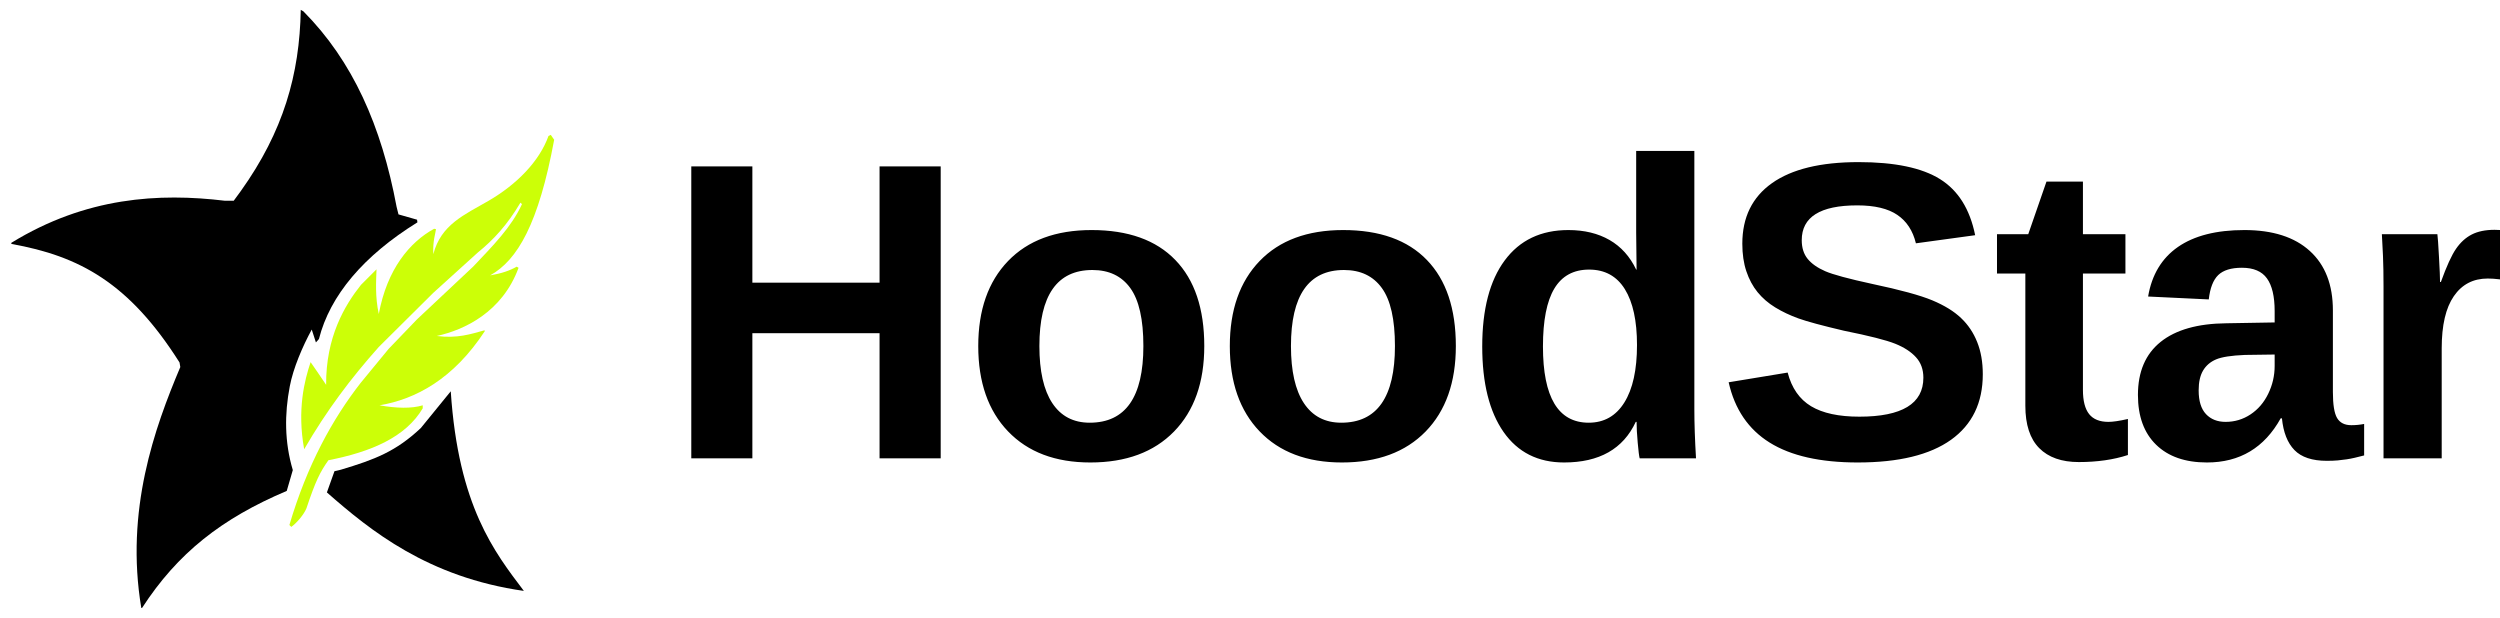
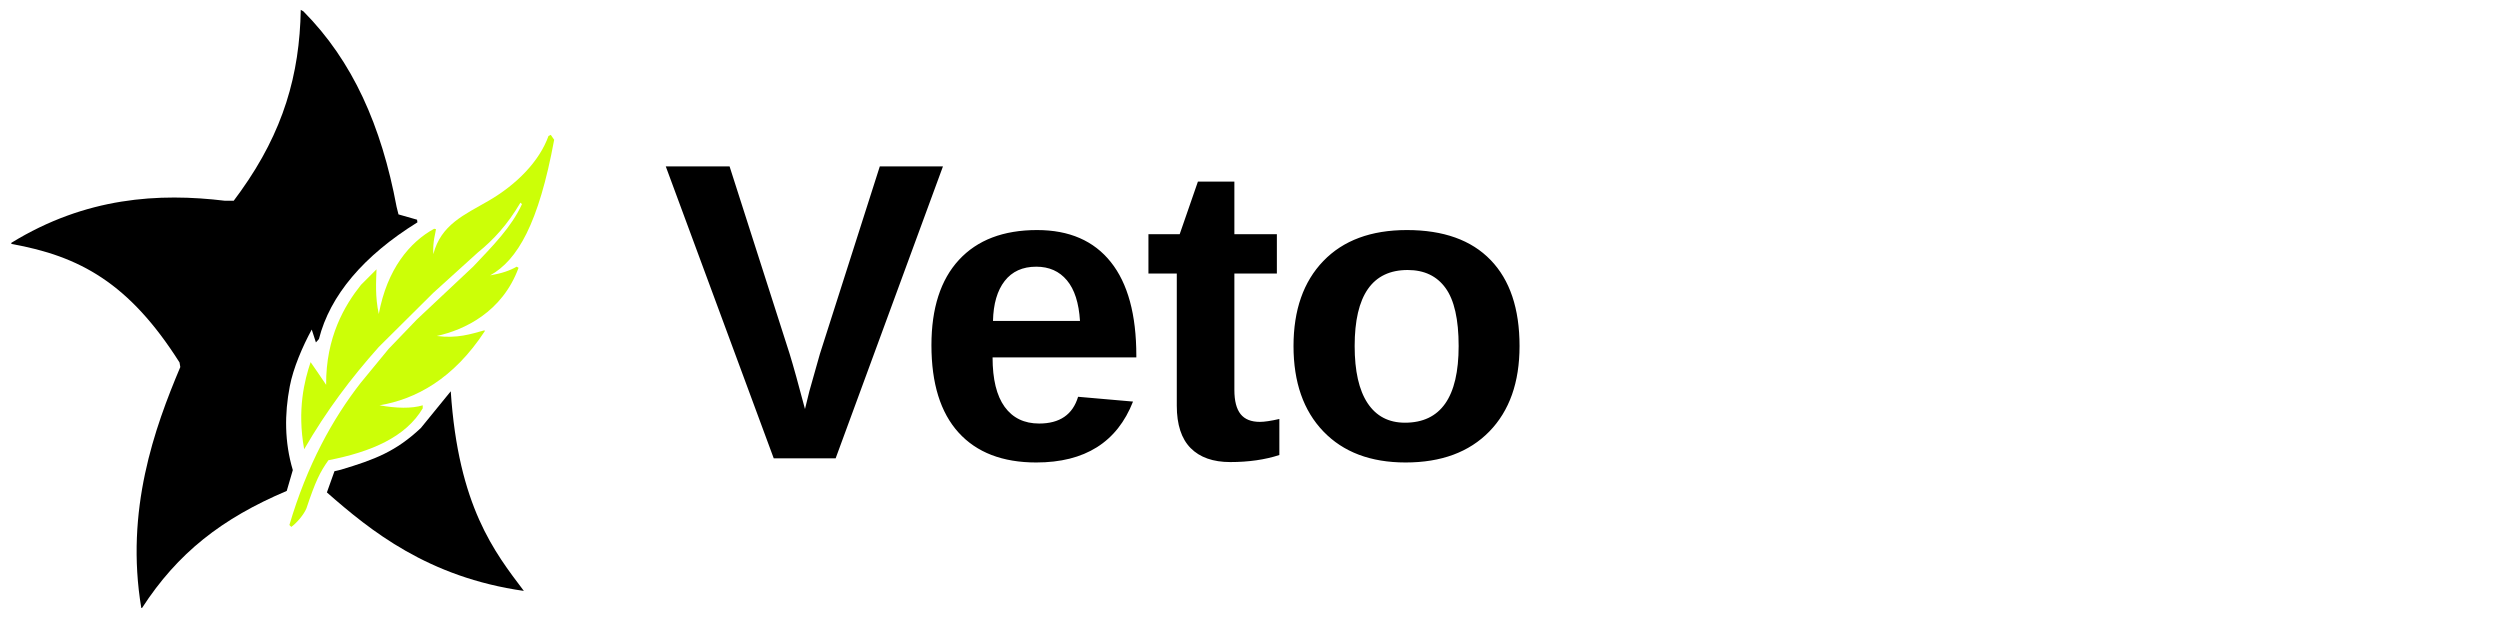
<svg xmlns="http://www.w3.org/2000/svg" viewBox="0 0 660 162.9">
  <style type="text/css">.cls-1 {fill:#000000;}
.cls-2 {fill:#CCFF07;}
.txt {fill:#000000;font-family:Arial,Helvetica,sans-serif;font-weight:700;font-size:112px;letter-spacing:-2px;}</style>
  <path class="cls-1" d="m138.3 156c-7.7-10.2-17.3-22.3-19.3-52.7l-7.9 9.7c-6.6 6.2-12.1 8.3-21.1 11l-1.7 0.4-2 5.6c11.5 10.1 26.7 22.4 52 26z" />
  <path class="cls-1" d="m104.7 54.6c-4-21.4-11.6-38.5-24.6-51.6l-0.7-0.4c-0.3 17.1-4.6 32.1-15.8 47.8l-1.9 2.6h-2.3c-17.4-2.1-36.7-1-56.4 11.1v0.3c18 3.2 31.1 10.3 44.4 31.3l0.2 1.2c-6.8 16.1-14.6 37.8-10.3 63.6h0.2c9.4-14.5 21-23.6 38.2-30.9l1.6-5.5c-2.2-7.4-2.2-14.8-0.8-22.1 0.9-4.8 3.4-10.6 5.8-15l1.1 3.4 0.8-0.9c2.9-11.5 11.8-22 26-30.8l-0.1-0.7-4.9-1.4-0.5-2z" />
  <path class="cls-2" d="m145.4 35.6-0.6 0.3c-2.4 6.7-8.4 12.8-15.8 17.1-6.4 3.7-12.6 6.3-14.6 14.1-0.2-3.4 0.6-5.6 0.7-6.6l-0.5-0.1c-6.4 3.5-12.4 10.6-14.6 22.5-1-4.6-0.7-8.6-0.6-11.8l-4.1 4.1c-4.3 5.4-9.3 13.8-9.2 26.4-1.8-2.6-3-4.5-4.1-6-1.6 4.8-3.6 12.5-1.7 23 5.9-10.2 12.3-18.7 19.7-27l14.4-14.3 11.7-10.6c4.2-3.4 7.8-7.3 11.3-13.2l0.4 0.4c-2.8 6.1-7.7 11-12.9 16.5l-14.8 13.9-7.5 7.8-7.4 9c-7.4 9.5-14.1 21.6-18.8 37.5l0.5 0.5c1.4-1 3.3-3.2 4-4.9 2.4-7.2 3.6-9.6 5.8-12.7 11.3-2.2 20.4-6.1 24.9-13.7v-0.8c-2.9 0.9-7 0.8-11.4 0 9.5-1.6 19.5-6.9 27.8-19.6l-0.1-0.2c-3.6 1-7.2 2.2-12.6 1.5 7.3-1.6 17.3-6.3 21.6-18l-0.5-0.3c-1.7 1-4 1.8-7 2.3 7.2-4 12.8-13.6 16.9-35.8l-0.9-1.3z" />
-   <text class="txt" x="175" y="121">HoodStar</text>
+   <text class="txt" x="175" y="121">Veto</text>
</svg>
